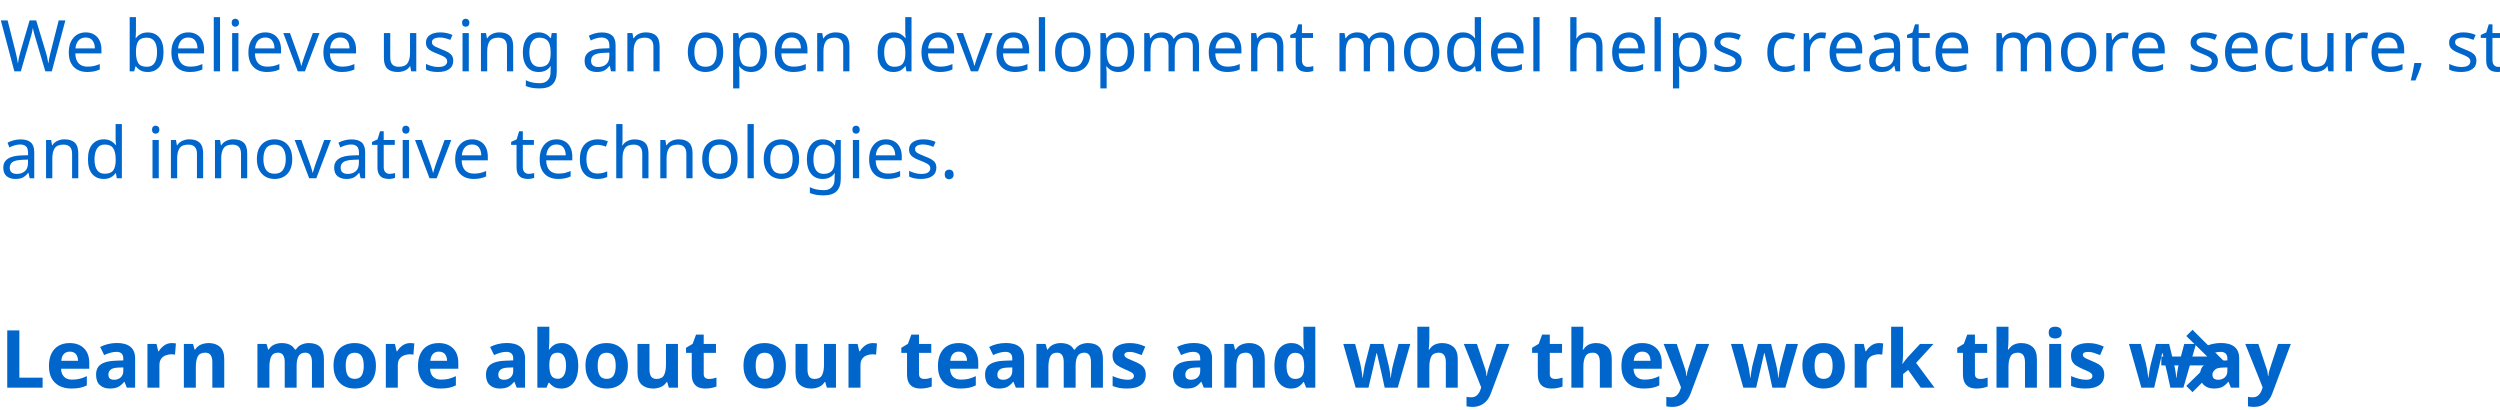
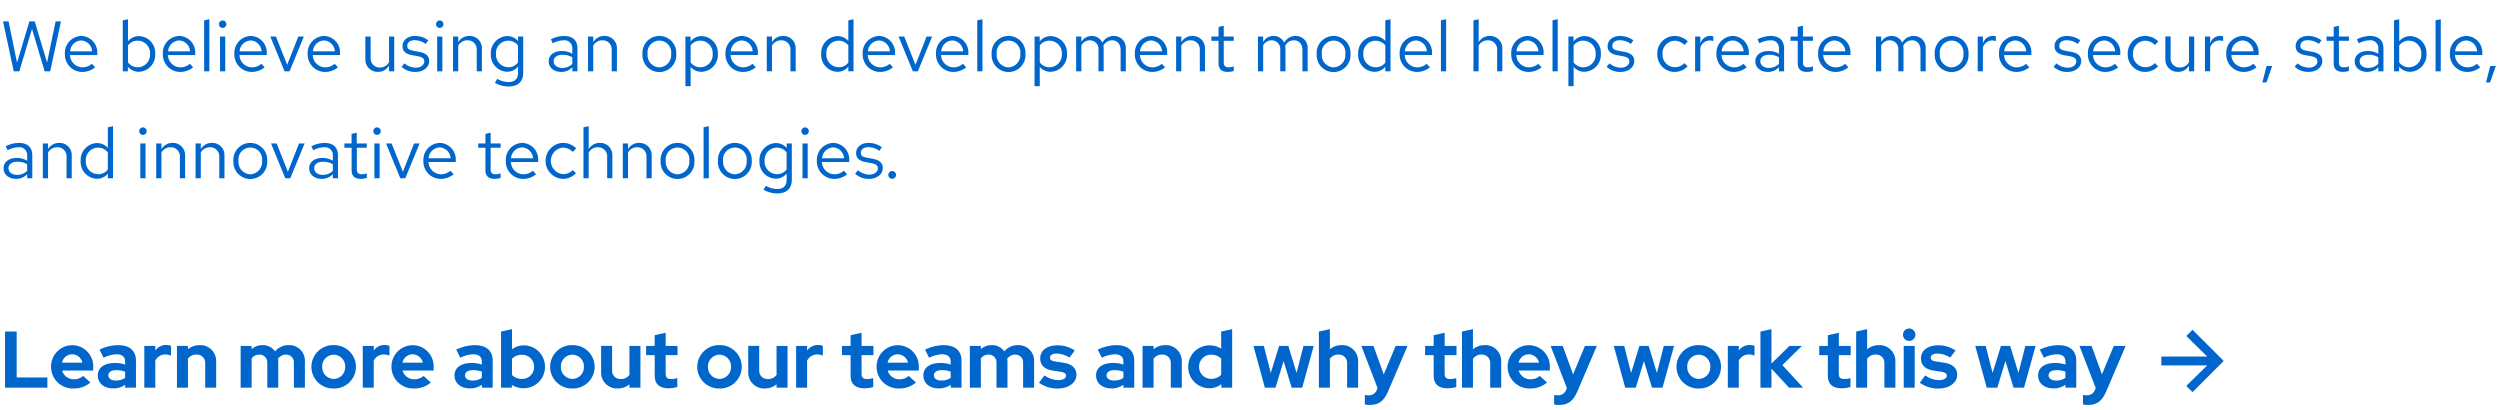
<svg xmlns="http://www.w3.org/2000/svg" width="561" height="92" viewBox="0 0 561 92">
-   <g id="Group_11" data-name="Group 11" transform="translate(-580 -9685)">
+   <g id="Image" transform="translate(-580 -9685)">
+     <rect id="Rectangle" width="561" height="92" transform="translate(580 9685)" fill="none" />
    <g id="CTA_Default_Blue_FTS" data-name="CTA / Default / Blue / FTS" transform="translate(580 9754)">
      <g id="Arrow_Blue" data-name="Arrow / Blue" transform="translate(485 5)">
        <path id="Arrow" d="M7,0,5.6,1.4,10.3,6H0V8H10.3L5.6,12.6,7,14l7-7Z" fill="#06c" />
      </g>
-       <text id="Learn_more_about_our_teams_and_why_they_work_this_way" data-name="Learn more about our teams and why they work this way" transform="translate(0 18)" fill="#06c" font-size="18" font-family="RedHatDisplay-Bold, Red Hat Display" font-weight="700">
-         <tspan x="0" y="0">Learn more about our teams and why they work this way</tspan>
-       </text>
+       <path id="Path" d="M1.134,0h9.5V-2.3H3.744V-12.6H1.134ZM20.286-1.17l-1.62-1.476a2.952,2.952,0,0,1-2.07.756,2.7,2.7,0,0,1-2.664-1.962h6.984V-4.5a4.733,4.733,0,0,0-4.644-5.04,4.787,4.787,0,0,0-4.824,4.86A4.882,4.882,0,0,0,16.488.18,5.622,5.622,0,0,0,20.286-1.17ZM16.218-7.506A2.419,2.419,0,0,1,18.5-5.616h-4.59A2.355,2.355,0,0,1,16.218-7.506ZM25.362.162a4.457,4.457,0,0,0,2.718-.81V0h2.43V-6.084c0-2.214-1.458-3.474-4-3.474A9.779,9.779,0,0,0,22.338-8.55l.9,1.818A7.267,7.267,0,0,1,26.1-7.506c1.314,0,1.98.558,1.98,1.638V-5.2a7.585,7.585,0,0,0-2.286-.36c-2.412,0-3.852,1.062-3.852,2.844C21.942-1.008,23.346.162,25.362.162ZM24.3-2.772c0-.72.666-1.17,1.8-1.17a5.449,5.449,0,0,1,1.98.342v1.4a3.551,3.551,0,0,1-2.07.594C24.966-1.6,24.3-2.052,24.3-2.772ZM32.382,0h2.466V-6.066a2.482,2.482,0,0,1,2.268-1.4,3.148,3.148,0,0,1,1.26.252v-2.16a2.125,2.125,0,0,0-1.026-.216,2.983,2.983,0,0,0-2.5,1.242V-9.378H32.382Zm7.326,0h2.466V-6.5A2.246,2.246,0,0,1,44.1-7.434a1.829,1.829,0,0,1,1.944,1.962V0H48.51V-5.832A3.558,3.558,0,0,0,44.8-9.558a4.026,4.026,0,0,0-2.628.918v-.738H39.708ZM54,0h2.466V-6.588a2.093,2.093,0,0,1,1.746-.846,1.75,1.75,0,0,1,1.764,1.962V0h2.466V-5.832a3.992,3.992,0,0,0-.054-.666,2.111,2.111,0,0,1,1.8-.936,1.75,1.75,0,0,1,1.764,1.962V0h2.466V-5.832a3.5,3.5,0,0,0-3.582-3.726,3.859,3.859,0,0,0-3.1,1.4,3.366,3.366,0,0,0-2.826-1.4,3.647,3.647,0,0,0-2.448.882v-.7H54ZM69.876-4.68a4.873,4.873,0,0,0,5,4.86,4.873,4.873,0,0,0,5-4.86,4.888,4.888,0,0,0-5-4.878A4.888,4.888,0,0,0,69.876-4.68Zm5,2.718A2.634,2.634,0,0,1,72.288-4.68,2.638,2.638,0,0,1,74.88-7.416,2.627,2.627,0,0,1,77.472-4.68,2.634,2.634,0,0,1,74.88-1.962ZM81.4,0h2.466V-6.066a2.482,2.482,0,0,1,2.268-1.4,3.148,3.148,0,0,1,1.26.252v-2.16a2.125,2.125,0,0,0-1.026-.216,2.983,2.983,0,0,0-2.5,1.242V-9.378H81.4ZM96.678-1.17l-1.62-1.476a2.952,2.952,0,0,1-2.07.756,2.7,2.7,0,0,1-2.664-1.962h6.984V-4.5a4.733,4.733,0,0,0-4.644-5.04A4.787,4.787,0,0,0,87.84-4.68,4.882,4.882,0,0,0,92.88.18,5.622,5.622,0,0,0,96.678-1.17ZM92.61-7.506A2.419,2.419,0,0,1,94.9-5.616h-4.59A2.355,2.355,0,0,1,92.61-7.506Zm12.8,7.668a4.457,4.457,0,0,0,2.718-.81V0h2.43V-6.084c0-2.214-1.458-3.474-4-3.474a9.779,9.779,0,0,0-4.176,1.008l.9,1.818a7.267,7.267,0,0,1,2.862-.774c1.314,0,1.98.558,1.98,1.638V-5.2a7.585,7.585,0,0,0-2.286-.36c-2.412,0-3.852,1.062-3.852,2.844C101.988-1.008,103.392.162,105.408.162Zm-1.062-2.934c0-.72.666-1.17,1.8-1.17a5.449,5.449,0,0,1,1.98.342v1.4a3.551,3.551,0,0,1-2.07.594C105.012-1.6,104.346-2.052,104.346-2.772ZM122.292-4.68a4.756,4.756,0,0,0-4.77-4.824,4.342,4.342,0,0,0-2.628.864v-4.5l-2.466.54V0h2.43V-.63a4.8,4.8,0,0,0,2.592.756A4.768,4.768,0,0,0,122.292-4.68ZM117.126-7.4a2.686,2.686,0,0,1,2.736,2.718,2.675,2.675,0,0,1-2.736,2.718,3.158,3.158,0,0,1-2.232-.864v-3.69A3.024,3.024,0,0,1,117.126-7.4Zm6.318,2.718a4.873,4.873,0,0,0,5,4.86,4.873,4.873,0,0,0,5-4.86,4.888,4.888,0,0,0-5-4.878A4.888,4.888,0,0,0,123.444-4.68Zm5,2.718a2.634,2.634,0,0,1-2.592-2.718,2.638,2.638,0,0,1,2.592-2.736A2.627,2.627,0,0,1,131.04-4.68,2.634,2.634,0,0,1,128.448-1.962Zm8.91-7.416h-2.466v5.814A3.573,3.573,0,0,0,138.6.18a3.993,3.993,0,0,0,2.646-.936V0h2.466V-9.378h-2.466v6.5a2.257,2.257,0,0,1-1.944.936,1.843,1.843,0,0,1-1.944-1.98Zm9.558,6.732c0,1.836,1.08,2.79,3.168,2.79a7.651,7.651,0,0,0,1.908-.288V-2.16a3.794,3.794,0,0,1-1.314.216c-.954,0-1.3-.324-1.3-1.206V-7.308h2.664v-2.07h-2.664V-12.33l-2.466.558v2.394H144.99v2.07h1.926Zm9.54-2.034a4.873,4.873,0,0,0,5,4.86,4.873,4.873,0,0,0,5-4.86,4.888,4.888,0,0,0-5-4.878A4.888,4.888,0,0,0,156.456-4.68Zm5,2.718a2.634,2.634,0,0,1-2.592-2.718,2.638,2.638,0,0,1,2.592-2.736,2.627,2.627,0,0,1,2.592,2.736A2.634,2.634,0,0,1,161.46-1.962Zm8.91-7.416H167.9v5.814A3.573,3.573,0,0,0,171.612.18a3.993,3.993,0,0,0,2.646-.936V0h2.466V-9.378h-2.466v6.5a2.257,2.257,0,0,1-1.944.936,1.843,1.843,0,0,1-1.944-1.98ZM178.65,0h2.466V-6.066a2.482,2.482,0,0,1,2.268-1.4,3.148,3.148,0,0,1,1.26.252v-2.16a2.125,2.125,0,0,0-1.026-.216,2.983,2.983,0,0,0-2.5,1.242V-9.378H178.65Zm12.222-2.646c0,1.836,1.08,2.79,3.168,2.79a7.651,7.651,0,0,0,1.908-.288V-2.16a3.794,3.794,0,0,1-1.314.216c-.954,0-1.3-.324-1.3-1.206V-7.308H196v-2.07h-2.664V-12.33l-2.466.558v2.394h-1.926v2.07h1.926Zm14.67,1.476-1.62-1.476a2.952,2.952,0,0,1-2.07.756,2.7,2.7,0,0,1-2.664-1.962h6.984V-4.5a4.733,4.733,0,0,0-4.644-5.04A4.787,4.787,0,0,0,196.7-4.68a4.882,4.882,0,0,0,5.04,4.86A5.622,5.622,0,0,0,205.542-1.17Zm-4.068-6.336a2.419,2.419,0,0,1,2.286,1.89h-4.59A2.355,2.355,0,0,1,201.474-7.506ZM210.618.162a4.457,4.457,0,0,0,2.718-.81V0h2.43V-6.084c0-2.214-1.458-3.474-4-3.474a9.779,9.779,0,0,0-4.176,1.008l.9,1.818a7.268,7.268,0,0,1,2.862-.774c1.314,0,1.98.558,1.98,1.638V-5.2a7.585,7.585,0,0,0-2.286-.36c-2.412,0-3.852,1.062-3.852,2.844C207.2-1.008,208.6.162,210.618.162Zm-1.062-2.934c0-.72.666-1.17,1.8-1.17a5.449,5.449,0,0,1,1.98.342v1.4a3.551,3.551,0,0,1-2.07.594C210.222-1.6,209.556-2.052,209.556-2.772ZM217.638,0H220.1V-6.588a2.093,2.093,0,0,1,1.746-.846,1.75,1.75,0,0,1,1.764,1.962V0h2.466V-5.832a3.992,3.992,0,0,0-.054-.666,2.111,2.111,0,0,1,1.8-.936,1.75,1.75,0,0,1,1.764,1.962V0h2.466V-5.832a3.5,3.5,0,0,0-3.582-3.726,3.859,3.859,0,0,0-3.1,1.4,3.366,3.366,0,0,0-2.826-1.4,3.647,3.647,0,0,0-2.448.882v-.7h-2.466Zm15.516-1.116a6.911,6.911,0,0,0,4.3,1.3c2.358,0,4.1-1.332,4.1-3.1,0-1.458-1.026-2.412-2.862-2.682l-1.8-.27c-.918-.126-1.278-.378-1.278-.882,0-.558.576-.918,1.476-.918a5.536,5.536,0,0,1,2.9.9l1.188-1.584a6.918,6.918,0,0,0-3.852-1.17c-2.394,0-3.906,1.152-3.906,2.97,0,1.512.99,2.43,2.844,2.718l1.8.27c.81.126,1.17.4,1.17.882,0,.594-.72.99-1.818.99a5.461,5.461,0,0,1-3.042-1.062ZM249.372.162a4.457,4.457,0,0,0,2.718-.81V0h2.43V-6.084c0-2.214-1.458-3.474-4-3.474a9.779,9.779,0,0,0-4.176,1.008l.9,1.818a7.268,7.268,0,0,1,2.862-.774c1.314,0,1.98.558,1.98,1.638V-5.2a7.585,7.585,0,0,0-2.286-.36c-2.412,0-3.852,1.062-3.852,2.844C245.952-1.008,247.356.162,249.372.162ZM248.31-2.772c0-.72.666-1.17,1.8-1.17a5.449,5.449,0,0,1,1.98.342v1.4a3.551,3.551,0,0,1-2.07.594C248.976-1.6,248.31-2.052,248.31-2.772ZM256.392,0h2.466V-6.5a2.246,2.246,0,0,1,1.926-.936,1.829,1.829,0,0,1,1.944,1.962V0h2.466V-5.832a3.558,3.558,0,0,0-3.708-3.726,4.025,4.025,0,0,0-2.628.918v-.738h-2.466Zm17.676,0h2.43V-13.14l-2.466.54v3.834a4.661,4.661,0,0,0-2.556-.738A4.768,4.768,0,0,0,266.634-4.7,4.756,4.756,0,0,0,271.4.126a4.253,4.253,0,0,0,2.664-.9Zm-5-4.7A2.664,2.664,0,0,1,271.8-7.416a3.1,3.1,0,0,1,2.232.882V-2.88a3.008,3.008,0,0,1-2.232.9A2.686,2.686,0,0,1,269.064-4.7ZM286.218,0l1.818-5.994L289.854,0h2.358L294.8-9.378h-2.3l-1.548,6.066L289.1-9.378h-2.07l-1.872,6.066-1.548-6.066h-2.34L283.842,0Zm9.738,0h2.466V-6.5a2.247,2.247,0,0,1,1.926-.936,1.829,1.829,0,0,1,1.944,1.962V0h2.466V-5.832a3.558,3.558,0,0,0-3.708-3.726,4.026,4.026,0,0,0-2.628.918v-4.5l-2.466.54Zm13.032.432a1.888,1.888,0,0,1-1.854,1.278,3.868,3.868,0,0,1-.864-.072V3.762a4.5,4.5,0,0,0,1.1.108c2.052,0,3.186-.864,4.158-3.132l4.32-10.116h-2.664l-2.664,6.39L308.2-9.378h-2.718L309.132.09Zm12.726-3.078c0,1.836,1.08,2.79,3.168,2.79a7.651,7.651,0,0,0,1.908-.288V-2.16a3.793,3.793,0,0,1-1.314.216c-.954,0-1.3-.324-1.3-1.206V-7.308h2.664v-2.07H324.18V-12.33l-2.466.558v2.394h-1.926v2.07h1.926ZM328.068,0h2.466V-6.5a2.247,2.247,0,0,1,1.926-.936A1.829,1.829,0,0,1,334.4-5.472V0h2.466V-5.832a3.558,3.558,0,0,0-3.708-3.726,4.026,4.026,0,0,0-2.628.918v-4.5l-2.466.54Zm19.08-1.17-1.62-1.476a2.952,2.952,0,0,1-2.07.756,2.7,2.7,0,0,1-2.664-1.962h6.984V-4.5a4.733,4.733,0,0,0-4.644-5.04,4.787,4.787,0,0,0-4.824,4.86A4.882,4.882,0,0,0,343.35.18,5.622,5.622,0,0,0,347.148-1.17ZM343.08-7.506a2.419,2.419,0,0,1,2.286,1.89h-4.59A2.355,2.355,0,0,1,343.08-7.506ZM351.468.432a1.888,1.888,0,0,1-1.854,1.278,3.868,3.868,0,0,1-.864-.072V3.762a4.5,4.5,0,0,0,1.1.108c2.052,0,3.186-.864,4.158-3.132l4.32-10.116h-2.664L353-2.988l-2.322-6.39h-2.718L351.612.09ZM367.074,0l1.818-5.994L370.71,0h2.358l2.592-9.378h-2.3l-1.548,6.066-1.854-6.066h-2.07l-1.872,6.066-1.548-6.066h-2.34L364.7,0ZM376.2-4.68a4.873,4.873,0,0,0,5,4.86,4.873,4.873,0,0,0,5-4.86,4.888,4.888,0,0,0-5-4.878A4.888,4.888,0,0,0,376.2-4.68Zm5,2.718a2.634,2.634,0,0,1-2.592-2.718A2.638,2.638,0,0,1,381.2-7.416,2.627,2.627,0,0,1,383.8-4.68,2.634,2.634,0,0,1,381.2-1.962ZM387.72,0h2.466V-6.066a2.482,2.482,0,0,1,2.268-1.4,3.148,3.148,0,0,1,1.26.252v-2.16a2.125,2.125,0,0,0-1.026-.216,2.983,2.983,0,0,0-2.5,1.242V-9.378H387.72Zm7.326,0h2.466V-4.284L401.472,0h3.15L399.96-5.076l4.392-4.3h-2.79l-4.05,3.96V-13.14l-2.466.54Zm15.12-2.646c0,1.836,1.08,2.79,3.168,2.79a7.651,7.651,0,0,0,1.908-.288V-2.16a3.793,3.793,0,0,1-1.314.216c-.954,0-1.3-.324-1.3-1.206V-7.308H415.3v-2.07h-2.664V-12.33l-2.466.558v2.394H408.24v2.07h1.926ZM416.52,0h2.466V-6.5a2.247,2.247,0,0,1,1.926-.936,1.829,1.829,0,0,1,1.944,1.962V0h2.466V-5.832a3.558,3.558,0,0,0-3.708-3.726,4.026,4.026,0,0,0-2.628.918v-4.5l-2.466.54Zm11.9-10.494a1.406,1.406,0,0,0,1.4-1.4,1.406,1.406,0,0,0-1.4-1.4,1.406,1.406,0,0,0-1.4,1.4A1.406,1.406,0,0,0,428.418-10.494Zm1.242,1.116h-2.466V0h2.466Zm1.134,8.262a6.911,6.911,0,0,0,4.3,1.3c2.358,0,4.1-1.332,4.1-3.1,0-1.458-1.026-2.412-2.862-2.682l-1.8-.27c-.918-.126-1.278-.378-1.278-.882,0-.558.576-.918,1.476-.918a5.536,5.536,0,0,1,2.9.9l1.188-1.584a6.918,6.918,0,0,0-3.852-1.17c-2.394,0-3.906,1.152-3.906,2.97,0,1.512.99,2.43,2.844,2.718l1.8.27c.81.126,1.17.4,1.17.882,0,.594-.72.99-1.818.99a5.461,5.461,0,0,1-3.042-1.062ZM448.2,0l1.818-5.994L451.836,0h2.358l2.592-9.378h-2.3l-1.548,6.066L451.08-9.378h-2.07l-1.872,6.066L445.59-9.378h-2.34L445.824,0Zm12.564.162a4.457,4.457,0,0,0,2.718-.81V0h2.43V-6.084c0-2.214-1.458-3.474-4-3.474A9.779,9.779,0,0,0,457.74-8.55l.9,1.818a7.268,7.268,0,0,1,2.862-.774c1.314,0,1.98.558,1.98,1.638V-5.2a7.585,7.585,0,0,0-2.286-.36c-2.412,0-3.852,1.062-3.852,2.844C457.344-1.008,458.748.162,460.764.162ZM459.7-2.772c0-.72.666-1.17,1.8-1.17a5.449,5.449,0,0,1,1.98.342v1.4a3.551,3.551,0,0,1-2.07.594C460.368-1.6,459.7-2.052,459.7-2.772Zm10.44,3.2a1.888,1.888,0,0,1-1.854,1.278,3.868,3.868,0,0,1-.864-.072V3.762a4.5,4.5,0,0,0,1.1.108c2.052,0,3.186-.864,4.158-3.132L477-9.378h-2.664l-2.664,6.39-2.322-6.39h-2.718L470.286.09Z" transform="translate(0 18)" fill="#06c" />
    </g>
-     <text id="We_believe_using_an_open_development_model_helps_create_more_secure_stable_and_innovative_technologies." data-name="We believe using an open development model helps create more secure, stable, and innovative technologies." transform="translate(580 9685)" fill="#06c" font-size="16" font-family="RedHatText-Regular, Red Hat Text">
-       <tspan x="0" y="16">We believe using an open development model helps create more secure, stable, </tspan>
-       <tspan x="0" y="40">and innovative technologies.</tspan>
-     </text>
+     <path id="Path-2" data-name="Path" d="M4.336,16,7.184,6.5,10.016,16h1.248L13.68,4.8h-1.2l-1.92,9.232L7.792,4.8h-1.2L3.824,14.064,1.92,4.8H.672L3.088,16Zm17.024-.9-.736-.784a3.191,3.191,0,0,1-2.144.8A2.845,2.845,0,0,1,15.7,12.352h6.128V12A3.689,3.689,0,0,0,18.24,8.064,3.8,3.8,0,0,0,14.56,12.1a3.9,3.9,0,0,0,3.872,4.048A4.558,4.558,0,0,0,21.36,15.1ZM18.224,9.072a2.579,2.579,0,0,1,2.448,2.448H15.728A2.608,2.608,0,0,1,18.224,9.072ZM34.832,12.1a3.768,3.768,0,0,0-3.6-4A3.146,3.146,0,0,0,28.72,9.264V4.32l-1.168.24V16H28.7V14.976a3.161,3.161,0,0,0,2.464,1.136A3.8,3.8,0,0,0,34.832,12.1ZM30.944,9.12a2.8,2.8,0,0,1,2.736,2.992A2.8,2.8,0,0,1,30.944,15.1a2.744,2.744,0,0,1-2.224-1.088V10.192A2.666,2.666,0,0,1,30.944,9.12Zm12.4,5.984-.736-.784a3.191,3.191,0,0,1-2.144.8,2.845,2.845,0,0,1-2.784-2.768h6.128V12a3.689,3.689,0,0,0-3.584-3.936,3.8,3.8,0,0,0-3.68,4.032,3.9,3.9,0,0,0,3.872,4.048A4.558,4.558,0,0,0,43.344,15.1ZM40.208,9.072a2.579,2.579,0,0,1,2.448,2.448H37.712A2.608,2.608,0,0,1,40.208,9.072ZM46.976,4.32l-1.168.24V16h1.168Zm2.992,1.952a.83.83,0,0,0,.832-.848.84.84,0,0,0-1.68,0A.834.834,0,0,0,49.968,6.272Zm.576,1.92H49.376V16h1.168ZM59.392,15.1l-.736-.784a3.191,3.191,0,0,1-2.144.8,2.845,2.845,0,0,1-2.784-2.768h6.128V12a3.689,3.689,0,0,0-3.584-3.936,3.8,3.8,0,0,0-3.68,4.032,3.9,3.9,0,0,0,3.872,4.048A4.558,4.558,0,0,0,59.392,15.1ZM56.256,9.072A2.579,2.579,0,0,1,58.7,11.52H53.76A2.608,2.608,0,0,1,56.256,9.072ZM63.856,16h1.12l3.216-7.808H66.944l-2.5,6.352L61.92,8.192H60.656Zm11.984-.9L75.1,14.32a3.191,3.191,0,0,1-2.144.8,2.845,2.845,0,0,1-2.784-2.768H76.3V12A3.689,3.689,0,0,0,72.72,8.064,3.8,3.8,0,0,0,69.04,12.1a3.9,3.9,0,0,0,3.872,4.048A4.558,4.558,0,0,0,75.84,15.1ZM72.7,9.072a2.579,2.579,0,0,1,2.448,2.448H70.208A2.608,2.608,0,0,1,72.7,9.072Zm10.464-.88H81.984v5.04a2.73,2.73,0,0,0,2.832,2.9,2.8,2.8,0,0,0,2.48-1.392V16h1.168V8.192H87.3v5.776a2.318,2.318,0,0,1-2.048,1.184,2.017,2.017,0,0,1-2.08-2.256Zm6.944,6.8a4.451,4.451,0,0,0,3.168,1.152c1.728,0,3.04-1.056,3.04-2.416,0-1.152-.7-1.808-2.272-2.1l-1.312-.24c-1.008-.176-1.344-.48-1.344-1.12,0-.768.672-1.248,1.7-1.248a4.142,4.142,0,0,1,2.448.832l.576-.816a5.048,5.048,0,0,0-2.976-.976c-1.648,0-2.816.944-2.816,2.288,0,1.136.688,1.776,2.208,2.048l1.28.224c.992.192,1.408.528,1.408,1.168,0,.816-.832,1.408-1.968,1.408a4.072,4.072,0,0,1-2.512-.976Zm8.576-8.72a.83.83,0,0,0,.832-.848.84.84,0,0,0-1.68,0A.834.834,0,0,0,98.688,6.272Zm.576,1.92H98.1V16h1.168Zm2.4,7.808h1.168V10.24a2.3,2.3,0,0,1,2.048-1.2,2.024,2.024,0,0,1,2.1,2.24V16h1.168V10.944a2.717,2.717,0,0,0-2.832-2.88,2.813,2.813,0,0,0-2.48,1.392V8.192h-1.168Zm12.08.1a3.077,3.077,0,0,0,2.5-1.152v1.472c0,1.312-.752,2-2.176,2a5.25,5.25,0,0,1-2.5-.72l-.5.9a6.262,6.262,0,0,0,3.04.816c2.128,0,3.3-1.072,3.3-3.008V8.192h-1.152V9.2a3.151,3.151,0,0,0-2.448-1.1,3.8,3.8,0,0,0-3.664,4A3.768,3.768,0,0,0,113.744,16.1Zm-2.448-4a2.774,2.774,0,0,1,4.944-1.92v3.856a2.687,2.687,0,0,1-2.208,1.056A2.8,2.8,0,0,1,111.3,12.1Zm14.656,4.048a3.352,3.352,0,0,0,2.48-1.056V16h1.152V10.816c0-1.776-1.088-2.752-3.024-2.752a6.689,6.689,0,0,0-2.944.752l.432.9a5.156,5.156,0,0,1,2.368-.672,1.758,1.758,0,0,1,2.016,1.936v1.072a4.521,4.521,0,0,0-2.384-.608c-1.76,0-2.928.928-2.928,2.32C123.12,15.168,124.288,16.144,125.952,16.144Zm-1.712-2.416c0-.864.784-1.44,1.984-1.44a4.122,4.122,0,0,1,2.208.56v1.5a3.091,3.091,0,0,1-2.24.9C125.024,15.248,124.24,14.64,124.24,13.728ZM131.952,16h1.168V10.24a2.3,2.3,0,0,1,2.048-1.2,2.024,2.024,0,0,1,2.1,2.24V16h1.168V10.944a2.717,2.717,0,0,0-2.832-2.88,2.813,2.813,0,0,0-2.48,1.392V8.192h-1.168Zm12.208-3.9a3.809,3.809,0,1,0,7.6,0,3.807,3.807,0,1,0-7.6,0Zm3.792,3.024a2.753,2.753,0,0,1-2.64-3.008,2.671,2.671,0,1,1,5.3,0A2.774,2.774,0,0,1,147.952,15.12Zm5.856,4.224h1.168v-4.32a3.166,3.166,0,0,0,2.448,1.088,3.8,3.8,0,0,0,3.664-4.016,3.768,3.768,0,0,0-3.6-4,3.08,3.08,0,0,0-2.528,1.216V8.192h-1.152ZM157.2,9.12a2.8,2.8,0,0,1,2.736,2.992A2.8,2.8,0,0,1,157.2,15.1a2.744,2.744,0,0,1-2.224-1.088V10.192A2.666,2.666,0,0,1,157.2,9.12ZM169.6,15.1l-.736-.784a3.191,3.191,0,0,1-2.144.8,2.845,2.845,0,0,1-2.784-2.768h6.128V12a3.689,3.689,0,0,0-3.584-3.936A3.8,3.8,0,0,0,162.8,12.1a3.9,3.9,0,0,0,3.872,4.048A4.558,4.558,0,0,0,169.6,15.1Zm-3.136-6.032a2.579,2.579,0,0,1,2.448,2.448h-4.944A2.608,2.608,0,0,1,166.464,9.072Zm5.6,6.928h1.168V10.24a2.3,2.3,0,0,1,2.048-1.2,2.024,2.024,0,0,1,2.1,2.24V16h1.168V10.944a2.717,2.717,0,0,0-2.832-2.88,2.813,2.813,0,0,0-2.48,1.392V8.192h-1.168Zm18.3,0h1.168V4.32l-1.168.24V9.184A3.18,3.18,0,0,0,187.936,8.1a3.8,3.8,0,0,0-3.664,4.016,3.768,3.768,0,0,0,3.6,4,3.077,3.077,0,0,0,2.5-1.152Zm-4.944-3.9a2.774,2.774,0,0,1,4.944-1.92v3.872a2.674,2.674,0,0,1-2.208,1.04A2.8,2.8,0,0,1,185.424,12.1Zm14.96,3.008-.736-.784a3.191,3.191,0,0,1-2.144.8,2.845,2.845,0,0,1-2.784-2.768h6.128V12a3.689,3.689,0,0,0-3.584-3.936,3.8,3.8,0,0,0-3.68,4.032,3.9,3.9,0,0,0,3.872,4.048A4.558,4.558,0,0,0,200.384,15.1Zm-3.136-6.032A2.579,2.579,0,0,1,199.7,11.52h-4.944A2.608,2.608,0,0,1,197.248,9.072Zm7.6,6.928h1.12l3.216-7.808h-1.248l-2.5,6.352-2.528-6.352h-1.264Zm11.984-.9-.736-.784a3.191,3.191,0,0,1-2.144.8,2.845,2.845,0,0,1-2.784-2.768H217.3V12a3.689,3.689,0,0,0-3.584-3.936,3.8,3.8,0,0,0-3.68,4.032,3.9,3.9,0,0,0,3.872,4.048A4.558,4.558,0,0,0,216.832,15.1ZM213.7,9.072a2.579,2.579,0,0,1,2.448,2.448H211.2A2.608,2.608,0,0,1,213.7,9.072Zm6.768-4.752-1.168.24V16h1.168Zm2.048,7.776a3.809,3.809,0,1,0,7.6,0,3.807,3.807,0,1,0-7.6,0ZM226.3,15.12a2.753,2.753,0,0,1-2.64-3.008,2.671,2.671,0,1,1,5.3,0A2.774,2.774,0,0,1,226.3,15.12Zm5.856,4.224h1.168v-4.32a3.166,3.166,0,0,0,2.448,1.088A3.8,3.8,0,0,0,239.44,12.1a3.768,3.768,0,0,0-3.6-4,3.08,3.08,0,0,0-2.528,1.216V8.192H232.16ZM235.552,9.12a2.8,2.8,0,0,1,2.736,2.992,2.8,2.8,0,0,1-2.736,2.992,2.744,2.744,0,0,1-2.224-1.088V10.192A2.666,2.666,0,0,1,235.552,9.12ZM241.488,16h1.168V10.192a2.14,2.14,0,0,1,1.9-1.152,1.94,1.94,0,0,1,1.936,2.208V16h1.168V10.96a3.238,3.238,0,0,0-.064-.688,2.173,2.173,0,0,1,1.952-1.232c1.184,0,1.92.848,1.92,2.208V16h1.168V10.96a2.657,2.657,0,0,0-2.656-2.9,2.885,2.885,0,0,0-2.608,1.52,2.566,2.566,0,0,0-2.4-1.52,2.674,2.674,0,0,0-2.32,1.344V8.192h-1.168Zm19.968-.9-.736-.784a3.191,3.191,0,0,1-2.144.8,2.845,2.845,0,0,1-2.784-2.768h6.128V12a3.689,3.689,0,0,0-3.584-3.936,3.8,3.8,0,0,0-3.68,4.032,3.9,3.9,0,0,0,3.872,4.048A4.558,4.558,0,0,0,261.456,15.1ZM258.32,9.072a2.579,2.579,0,0,1,2.448,2.448h-4.944A2.608,2.608,0,0,1,258.32,9.072ZM263.92,16h1.168V10.24a2.3,2.3,0,0,1,2.048-1.2,2.024,2.024,0,0,1,2.1,2.24V16H270.4V10.944a2.717,2.717,0,0,0-2.832-2.88,2.813,2.813,0,0,0-2.48,1.392V8.192H263.92Zm9.52-1.76c0,1.248.7,1.9,2.048,1.9a4.386,4.386,0,0,0,1.36-.208V14.9a2.8,2.8,0,0,1-1.1.208c-.816,0-1.136-.336-1.136-1.168V9.152h2.24v-.96h-2.24V5.776l-1.168.272V8.192h-1.616v.96h1.616ZM282.288,16h1.168V10.192a2.14,2.14,0,0,1,1.9-1.152,1.94,1.94,0,0,1,1.936,2.208V16h1.168V10.96a3.24,3.24,0,0,0-.064-.688,2.172,2.172,0,0,1,1.952-1.232c1.184,0,1.92.848,1.92,2.208V16h1.168V10.96a2.657,2.657,0,0,0-2.656-2.9,2.885,2.885,0,0,0-2.608,1.52,2.566,2.566,0,0,0-2.4-1.52,2.674,2.674,0,0,0-2.32,1.344V8.192h-1.168Zm13.168-3.9a3.809,3.809,0,1,0,7.6,0,3.807,3.807,0,1,0-7.6,0Zm3.792,3.024a2.753,2.753,0,0,1-2.64-3.008,2.671,2.671,0,1,1,5.3,0A2.774,2.774,0,0,1,299.248,15.12Zm11.616.88h1.168V4.32l-1.168.24V9.184A3.18,3.18,0,0,0,308.432,8.1a3.8,3.8,0,0,0-3.664,4.016,3.768,3.768,0,0,0,3.6,4,3.077,3.077,0,0,0,2.5-1.152Zm-4.944-3.9a2.774,2.774,0,0,1,4.944-1.92v3.872a2.674,2.674,0,0,1-2.208,1.04A2.8,2.8,0,0,1,305.92,12.1ZM320.88,15.1l-.736-.784a3.19,3.19,0,0,1-2.144.8,2.845,2.845,0,0,1-2.784-2.768h6.128V12a3.689,3.689,0,0,0-3.584-3.936,3.8,3.8,0,0,0-3.68,4.032,3.9,3.9,0,0,0,3.872,4.048A4.558,4.558,0,0,0,320.88,15.1Zm-3.136-6.032a2.579,2.579,0,0,1,2.448,2.448h-4.944A2.608,2.608,0,0,1,317.744,9.072Zm6.768-4.752-1.168.24V16h1.168ZM330.64,16h1.168V10.24a2.3,2.3,0,0,1,2.048-1.2,2.024,2.024,0,0,1,2.1,2.24V16h1.168V10.944a2.717,2.717,0,0,0-2.832-2.88,2.813,2.813,0,0,0-2.48,1.392V4.32l-1.168.24Zm15.28-.9-.736-.784a3.19,3.19,0,0,1-2.144.8,2.845,2.845,0,0,1-2.784-2.768h6.128V12A3.689,3.689,0,0,0,342.8,8.064a3.8,3.8,0,0,0-3.68,4.032,3.9,3.9,0,0,0,3.872,4.048A4.558,4.558,0,0,0,345.92,15.1Zm-3.136-6.032a2.579,2.579,0,0,1,2.448,2.448h-4.944A2.608,2.608,0,0,1,342.784,9.072Zm6.768-4.752-1.168.24V16h1.168Zm2.4,15.024h1.168v-4.32a3.165,3.165,0,0,0,2.448,1.088,3.8,3.8,0,0,0,3.664-4.016,3.768,3.768,0,0,0-3.6-4A3.08,3.08,0,0,0,353.1,9.312V8.192h-1.152ZM355.344,9.12a2.8,2.8,0,0,1,2.736,2.992,2.8,2.8,0,0,1-2.736,2.992,2.744,2.744,0,0,1-2.224-1.088V10.192A2.666,2.666,0,0,1,355.344,9.12Zm5.184,5.872a4.451,4.451,0,0,0,3.168,1.152c1.728,0,3.04-1.056,3.04-2.416,0-1.152-.7-1.808-2.272-2.1l-1.312-.24c-1.008-.176-1.344-.48-1.344-1.12,0-.768.672-1.248,1.7-1.248a4.142,4.142,0,0,1,2.448.832l.576-.816a5.048,5.048,0,0,0-2.976-.976c-1.648,0-2.816.944-2.816,2.288,0,1.136.688,1.776,2.208,2.048l1.28.224c.992.192,1.408.528,1.408,1.168,0,.816-.832,1.408-1.968,1.408a4.072,4.072,0,0,1-2.512-.976Zm15.28.1a2.832,2.832,0,0,1-2.752-2.992,2.835,2.835,0,0,1,2.736-2.976A3.069,3.069,0,0,1,378,10.1l.752-.816a4.259,4.259,0,0,0-3.008-1.216,3.9,3.9,0,0,0-3.856,4.032,3.914,3.914,0,0,0,3.856,4.048,4.061,4.061,0,0,0,2.96-1.264l-.72-.72A2.876,2.876,0,0,1,375.808,15.088Zm4.576.912h1.168V10.656a2.226,2.226,0,0,1,2.1-1.584,2.919,2.919,0,0,1,.816.144V8.16a2.217,2.217,0,0,0-.736-.112,2.332,2.332,0,0,0-2.176,1.728V8.192h-1.168Zm11.584-.9-.736-.784a3.19,3.19,0,0,1-2.144.8,2.845,2.845,0,0,1-2.784-2.768h6.128V12a3.689,3.689,0,0,0-3.584-3.936,3.8,3.8,0,0,0-3.68,4.032,3.9,3.9,0,0,0,3.872,4.048A4.558,4.558,0,0,0,391.968,15.1Zm-3.136-6.032a2.579,2.579,0,0,1,2.448,2.448h-4.944A2.608,2.608,0,0,1,388.832,9.072Zm7.888,7.072a3.352,3.352,0,0,0,2.48-1.056V16h1.152V10.816c0-1.776-1.088-2.752-3.024-2.752a6.689,6.689,0,0,0-2.944.752l.432.9a5.156,5.156,0,0,1,2.368-.672,1.758,1.758,0,0,1,2.016,1.936v1.072a4.521,4.521,0,0,0-2.384-.608c-1.76,0-2.928.928-2.928,2.32C393.888,15.168,395.056,16.144,396.72,16.144Zm-1.712-2.416c0-.864.784-1.44,1.984-1.44a4.122,4.122,0,0,1,2.208.56v1.5a3.091,3.091,0,0,1-2.24.9C395.792,15.248,395.008,14.64,395.008,13.728Zm8.4.512c0,1.248.7,1.9,2.048,1.9a4.386,4.386,0,0,0,1.36-.208V14.9a2.8,2.8,0,0,1-1.1.208c-.816,0-1.136-.336-1.136-1.168V9.152h2.24v-.96h-2.24V5.776l-1.168.272V8.192h-1.616v.96h1.616Zm11.376.864-.736-.784a3.19,3.19,0,0,1-2.144.8,2.845,2.845,0,0,1-2.784-2.768h6.128V12a3.689,3.689,0,0,0-3.584-3.936,3.8,3.8,0,0,0-3.68,4.032,3.9,3.9,0,0,0,3.872,4.048A4.558,4.558,0,0,0,414.784,15.1Zm-3.136-6.032A2.579,2.579,0,0,1,414.1,11.52h-4.944A2.608,2.608,0,0,1,411.648,9.072ZM420.976,16h1.168V10.192a2.14,2.14,0,0,1,1.9-1.152,1.94,1.94,0,0,1,1.936,2.208V16h1.168V10.96a3.24,3.24,0,0,0-.064-.688A2.172,2.172,0,0,1,429.04,9.04c1.184,0,1.92.848,1.92,2.208V16h1.168V10.96a2.657,2.657,0,0,0-2.656-2.9,2.885,2.885,0,0,0-2.608,1.52,2.566,2.566,0,0,0-2.4-1.52,2.674,2.674,0,0,0-2.32,1.344V8.192h-1.168Zm13.168-3.9a3.809,3.809,0,1,0,7.6,0,3.807,3.807,0,1,0-7.6,0Zm3.792,3.024a2.753,2.753,0,0,1-2.64-3.008,2.671,2.671,0,1,1,5.3,0A2.774,2.774,0,0,1,437.936,15.12Zm5.856.88h1.168V10.656a2.226,2.226,0,0,1,2.1-1.584,2.919,2.919,0,0,1,.816.144V8.16a2.217,2.217,0,0,0-.736-.112,2.332,2.332,0,0,0-2.176,1.728V8.192h-1.168Zm11.584-.9-.736-.784a3.19,3.19,0,0,1-2.144.8,2.845,2.845,0,0,1-2.784-2.768h6.128V12a3.689,3.689,0,0,0-3.584-3.936,3.8,3.8,0,0,0-3.68,4.032,3.9,3.9,0,0,0,3.872,4.048A4.558,4.558,0,0,0,455.376,15.1ZM452.24,9.072a2.579,2.579,0,0,1,2.448,2.448h-4.944A2.608,2.608,0,0,1,452.24,9.072Zm8.576,5.92a4.451,4.451,0,0,0,3.168,1.152c1.728,0,3.04-1.056,3.04-2.416,0-1.152-.7-1.808-2.272-2.1l-1.312-.24c-1.008-.176-1.344-.48-1.344-1.12,0-.768.672-1.248,1.7-1.248a4.142,4.142,0,0,1,2.448.832l.576-.816a5.048,5.048,0,0,0-2.976-.976c-1.648,0-2.816.944-2.816,2.288,0,1.136.688,1.776,2.208,2.048l1.28.224c.992.192,1.408.528,1.408,1.168,0,.816-.832,1.408-1.968,1.408a4.072,4.072,0,0,1-2.512-.976Zm14.512.112-.736-.784a3.19,3.19,0,0,1-2.144.8,2.845,2.845,0,0,1-2.784-2.768h6.128V12a3.689,3.689,0,0,0-3.584-3.936,3.8,3.8,0,0,0-3.68,4.032,3.9,3.9,0,0,0,3.872,4.048A4.558,4.558,0,0,0,475.328,15.1Zm-3.136-6.032a2.579,2.579,0,0,1,2.448,2.448H469.7A2.608,2.608,0,0,1,472.192,9.072Zm9.184,6.016a2.832,2.832,0,0,1-2.752-2.992A2.835,2.835,0,0,1,481.36,9.12a3.069,3.069,0,0,1,2.208.976l.752-.816a4.259,4.259,0,0,0-3.008-1.216,3.9,3.9,0,0,0-3.856,4.032,3.914,3.914,0,0,0,3.856,4.048,4.061,4.061,0,0,0,2.96-1.264l-.72-.72A2.876,2.876,0,0,1,481.376,15.088Zm5.712-6.9H485.9v5.04a2.73,2.73,0,0,0,2.832,2.9,2.8,2.8,0,0,0,2.48-1.392V16h1.168V8.192h-1.168v5.776a2.318,2.318,0,0,1-2.048,1.184,2.017,2.017,0,0,1-2.08-2.256Zm7.7,7.808h1.168V10.656a2.226,2.226,0,0,1,2.1-1.584,2.919,2.919,0,0,1,.816.144V8.16a2.217,2.217,0,0,0-.736-.112,2.332,2.332,0,0,0-2.176,1.728V8.192h-1.168Zm11.584-.9-.736-.784a3.19,3.19,0,0,1-2.144.8,2.845,2.845,0,0,1-2.784-2.768h6.128V12a3.689,3.689,0,0,0-3.584-3.936,3.8,3.8,0,0,0-3.68,4.032,3.9,3.9,0,0,0,3.872,4.048A4.558,4.558,0,0,0,506.368,15.1Zm-3.136-6.032a2.579,2.579,0,0,1,2.448,2.448h-4.944A2.608,2.608,0,0,1,503.232,9.072Zm5.392,5.744-.96,3.7h.912l1.3-3.7Zm6.3.176a4.451,4.451,0,0,0,3.168,1.152c1.728,0,3.04-1.056,3.04-2.416,0-1.152-.7-1.808-2.272-2.1l-1.312-.24c-1.008-.176-1.344-.48-1.344-1.12,0-.768.672-1.248,1.7-1.248a4.142,4.142,0,0,1,2.448.832l.576-.816a5.048,5.048,0,0,0-2.976-.976c-1.648,0-2.816.944-2.816,2.288,0,1.136.688,1.776,2.208,2.048l1.28.224c.992.192,1.408.528,1.408,1.168,0,.816-.832,1.408-1.968,1.408a4.072,4.072,0,0,1-2.512-.976Zm8.752-.752c0,1.248.7,1.9,2.048,1.9a4.386,4.386,0,0,0,1.36-.208V14.9a2.8,2.8,0,0,1-1.1.208c-.816,0-1.136-.336-1.136-1.168V9.152h2.24v-.96h-2.24V5.776l-1.168.272V8.192h-1.616v.96h1.616Zm7.536,1.9a3.352,3.352,0,0,0,2.48-1.056V16h1.152V10.816c0-1.776-1.088-2.752-3.024-2.752a6.689,6.689,0,0,0-2.944.752l.432.9a5.156,5.156,0,0,1,2.368-.672,1.758,1.758,0,0,1,2.016,1.936v1.072a4.521,4.521,0,0,0-2.384-.608c-1.76,0-2.928.928-2.928,2.32C528.384,15.168,529.552,16.144,531.216,16.144ZM529.5,13.728c0-.864.784-1.44,1.984-1.44a4.122,4.122,0,0,1,2.208.56v1.5a3.091,3.091,0,0,1-2.24.9C530.288,15.248,529.5,14.64,529.5,13.728ZM544.5,12.1a3.768,3.768,0,0,0-3.6-4,3.146,3.146,0,0,0-2.512,1.168V4.32l-1.168.24V16h1.152V14.976a3.161,3.161,0,0,0,2.464,1.136A3.8,3.8,0,0,0,544.5,12.1ZM540.608,9.12a2.8,2.8,0,0,1,2.736,2.992,2.8,2.8,0,0,1-2.736,2.992,2.744,2.744,0,0,1-2.224-1.088V10.192A2.666,2.666,0,0,1,540.608,9.12Zm7.1-4.8-1.168.24V16h1.168ZM556.56,15.1l-.736-.784a3.191,3.191,0,0,1-2.144.8,2.845,2.845,0,0,1-2.784-2.768h6.128V12a3.689,3.689,0,0,0-3.584-3.936,3.8,3.8,0,0,0-3.68,4.032,3.9,3.9,0,0,0,3.872,4.048A4.559,4.559,0,0,0,556.56,15.1Zm-3.136-6.032a2.579,2.579,0,0,1,2.448,2.448h-4.944A2.608,2.608,0,0,1,553.424,9.072Zm5.392,5.744-.96,3.7h.912l1.3-3.7ZM3.616,40.144A3.352,3.352,0,0,0,6.1,39.088V40H7.248V34.816c0-1.776-1.088-2.752-3.024-2.752a6.689,6.689,0,0,0-2.944.752l.432.9A5.156,5.156,0,0,1,4.08,33.04,1.758,1.758,0,0,1,6.1,34.976v1.072a4.521,4.521,0,0,0-2.384-.608c-1.76,0-2.928.928-2.928,2.32C.784,39.168,1.952,40.144,3.616,40.144ZM1.9,37.728c0-.864.784-1.44,1.984-1.44a4.122,4.122,0,0,1,2.208.56v1.5a3.091,3.091,0,0,1-2.24.9C2.688,39.248,1.9,38.64,1.9,37.728ZM9.616,40h1.168V34.24a2.3,2.3,0,0,1,2.048-1.2,2.024,2.024,0,0,1,2.1,2.24V40H16.1V34.944a2.717,2.717,0,0,0-2.832-2.88,2.813,2.813,0,0,0-2.48,1.392V32.192H9.616Zm14.576,0H25.36V28.32l-1.168.24v4.624A3.18,3.18,0,0,0,21.76,32.1,3.8,3.8,0,0,0,18.1,36.112a3.768,3.768,0,0,0,3.6,4,3.077,3.077,0,0,0,2.5-1.152Zm-4.944-3.9a2.774,2.774,0,0,1,4.944-1.92v3.872a2.674,2.674,0,0,1-2.208,1.04A2.8,2.8,0,0,1,19.248,36.1ZM32.08,30.272a.83.83,0,0,0,.832-.848.84.84,0,0,0-1.68,0A.834.834,0,0,0,32.08,30.272Zm.576,1.92H31.488V40h1.168ZM35.056,40h1.168V34.24a2.3,2.3,0,0,1,2.048-1.2,2.024,2.024,0,0,1,2.1,2.24V40h1.168V34.944a2.717,2.717,0,0,0-2.832-2.88,2.813,2.813,0,0,0-2.48,1.392V32.192H35.056Zm8.832,0h1.168V34.24a2.3,2.3,0,0,1,2.048-1.2,2.024,2.024,0,0,1,2.1,2.24V40h1.168V34.944a2.717,2.717,0,0,0-2.832-2.88,2.813,2.813,0,0,0-2.48,1.392V32.192H43.888Zm8.48-3.9a3.809,3.809,0,1,0,7.6,0,3.807,3.807,0,1,0-7.6,0ZM56.16,39.12a2.753,2.753,0,0,1-2.64-3.008,2.671,2.671,0,1,1,5.3,0A2.774,2.774,0,0,1,56.16,39.12Zm7.856.88h1.12l3.216-7.808H67.1l-2.5,6.352L62.08,32.192H60.816Zm8.192.144a3.352,3.352,0,0,0,2.48-1.056V40H75.84V34.816c0-1.776-1.088-2.752-3.024-2.752a6.689,6.689,0,0,0-2.944.752l.432.9a5.156,5.156,0,0,1,2.368-.672,1.758,1.758,0,0,1,2.016,1.936v1.072A4.521,4.521,0,0,0,72.3,35.44c-1.76,0-2.928.928-2.928,2.32C69.376,39.168,70.544,40.144,72.208,40.144ZM70.5,37.728c0-.864.784-1.44,1.984-1.44a4.122,4.122,0,0,1,2.208.56v1.5a3.091,3.091,0,0,1-2.24.9C71.28,39.248,70.5,38.64,70.5,37.728Zm8.4.512c0,1.248.7,1.9,2.048,1.9a4.386,4.386,0,0,0,1.36-.208V38.9a2.8,2.8,0,0,1-1.1.208c-.816,0-1.136-.336-1.136-1.168V33.152H82.3v-.96h-2.24V29.776l-1.168.272v2.144H77.28v.96H78.9Zm5.712-7.968a.83.83,0,0,0,.832-.848.84.84,0,0,0-1.68,0A.834.834,0,0,0,84.608,30.272Zm.576,1.92H84.016V40h1.168ZM89.824,40h1.12l3.216-7.808H92.912l-2.5,6.352-2.528-6.352H86.624Zm11.984-.9-.736-.784a3.191,3.191,0,0,1-2.144.8,2.845,2.845,0,0,1-2.784-2.768h6.128V36a3.689,3.689,0,0,0-3.584-3.936,3.8,3.8,0,0,0-3.68,4.032,3.9,3.9,0,0,0,3.872,4.048A4.558,4.558,0,0,0,101.808,39.1Zm-3.136-6.032a2.579,2.579,0,0,1,2.448,2.448H96.176A2.608,2.608,0,0,1,98.672,33.072Zm10.256,5.168c0,1.248.7,1.9,2.048,1.9a4.386,4.386,0,0,0,1.36-.208V38.9a2.8,2.8,0,0,1-1.1.208c-.816,0-1.136-.336-1.136-1.168V33.152h2.24v-.96H110.1V29.776l-1.168.272v2.144h-1.616v.96h1.616ZM120.3,39.1l-.736-.784a3.191,3.191,0,0,1-2.144.8,2.845,2.845,0,0,1-2.784-2.768h6.128V36a3.689,3.689,0,0,0-3.584-3.936A3.8,3.8,0,0,0,113.5,36.1a3.9,3.9,0,0,0,3.872,4.048A4.558,4.558,0,0,0,120.3,39.1Zm-3.136-6.032a2.579,2.579,0,0,1,2.448,2.448h-4.944A2.608,2.608,0,0,1,117.168,33.072Zm9.184,6.016a2.995,2.995,0,0,1-.016-5.968,3.069,3.069,0,0,1,2.208.976l.752-.816a4.259,4.259,0,0,0-3.008-1.216,4.044,4.044,0,0,0,0,8.08,4.061,4.061,0,0,0,2.96-1.264l-.72-.72A2.876,2.876,0,0,1,126.352,39.088Zm4.576.912H132.1V34.24a2.3,2.3,0,0,1,2.048-1.2,2.024,2.024,0,0,1,2.1,2.24V40h1.168V34.944a2.717,2.717,0,0,0-2.832-2.88,2.813,2.813,0,0,0-2.48,1.392V28.32l-1.168.24Zm8.832,0h1.168V34.24a2.3,2.3,0,0,1,2.048-1.2,2.024,2.024,0,0,1,2.1,2.24V40h1.168V34.944a2.717,2.717,0,0,0-2.832-2.88,2.813,2.813,0,0,0-2.48,1.392V32.192H139.76Zm8.48-3.9a3.809,3.809,0,1,0,7.6,0,3.807,3.807,0,1,0-7.6,0Zm3.792,3.024a2.753,2.753,0,0,1-2.64-3.008,2.671,2.671,0,1,1,5.3,0A2.774,2.774,0,0,1,152.032,39.12Zm7.024-10.8-1.168.24V40h1.168ZM161.1,36.1a3.809,3.809,0,1,0,7.6,0,3.807,3.807,0,1,0-7.6,0ZM164.9,39.12a2.753,2.753,0,0,1-2.64-3.008,2.671,2.671,0,1,1,5.3,0A2.774,2.774,0,0,1,164.9,39.12Zm9.12.976a3.077,3.077,0,0,0,2.5-1.152v1.472c0,1.312-.752,2-2.176,2a5.25,5.25,0,0,1-2.5-.72l-.5.9a6.262,6.262,0,0,0,3.04.816c2.128,0,3.3-1.072,3.3-3.008V32.192h-1.152V33.2a3.151,3.151,0,0,0-2.448-1.1,3.8,3.8,0,0,0-3.664,4A3.768,3.768,0,0,0,174.016,40.1Zm-2.448-4a2.774,2.774,0,0,1,4.944-1.92v3.856a2.687,2.687,0,0,1-2.208,1.056A2.8,2.8,0,0,1,171.568,36.1Zm9.1-5.824a.83.83,0,0,0,.832-.848.84.84,0,0,0-1.68,0A.834.834,0,0,0,180.672,30.272Zm.576,1.92H180.08V40h1.168ZM190.1,39.1l-.736-.784a3.191,3.191,0,0,1-2.144.8,2.845,2.845,0,0,1-2.784-2.768h6.128V36a3.689,3.689,0,0,0-3.584-3.936A3.8,3.8,0,0,0,183.3,36.1a3.9,3.9,0,0,0,3.872,4.048A4.558,4.558,0,0,0,190.1,39.1Zm-3.136-6.032a2.579,2.579,0,0,1,2.448,2.448h-4.944A2.608,2.608,0,0,1,186.96,33.072Zm4.928,5.92a4.451,4.451,0,0,0,3.168,1.152c1.728,0,3.04-1.056,3.04-2.416,0-1.152-.7-1.808-2.272-2.1l-1.312-.24c-1.008-.176-1.344-.48-1.344-1.12,0-.768.672-1.248,1.7-1.248a4.142,4.142,0,0,1,2.448.832l.576-.816a5.048,5.048,0,0,0-2.976-.976c-1.648,0-2.816.944-2.816,2.288,0,1.136.688,1.776,2.208,2.048l1.28.224c.992.192,1.408.528,1.408,1.168,0,.816-.832,1.408-1.968,1.408a4.072,4.072,0,0,1-2.512-.976Zm8.352-.608a.873.873,0,1,0,.832.864A.857.857,0,0,0,200.24,38.384Z" transform="translate(580 9685)" fill="#06c" />
  </g>
</svg>
